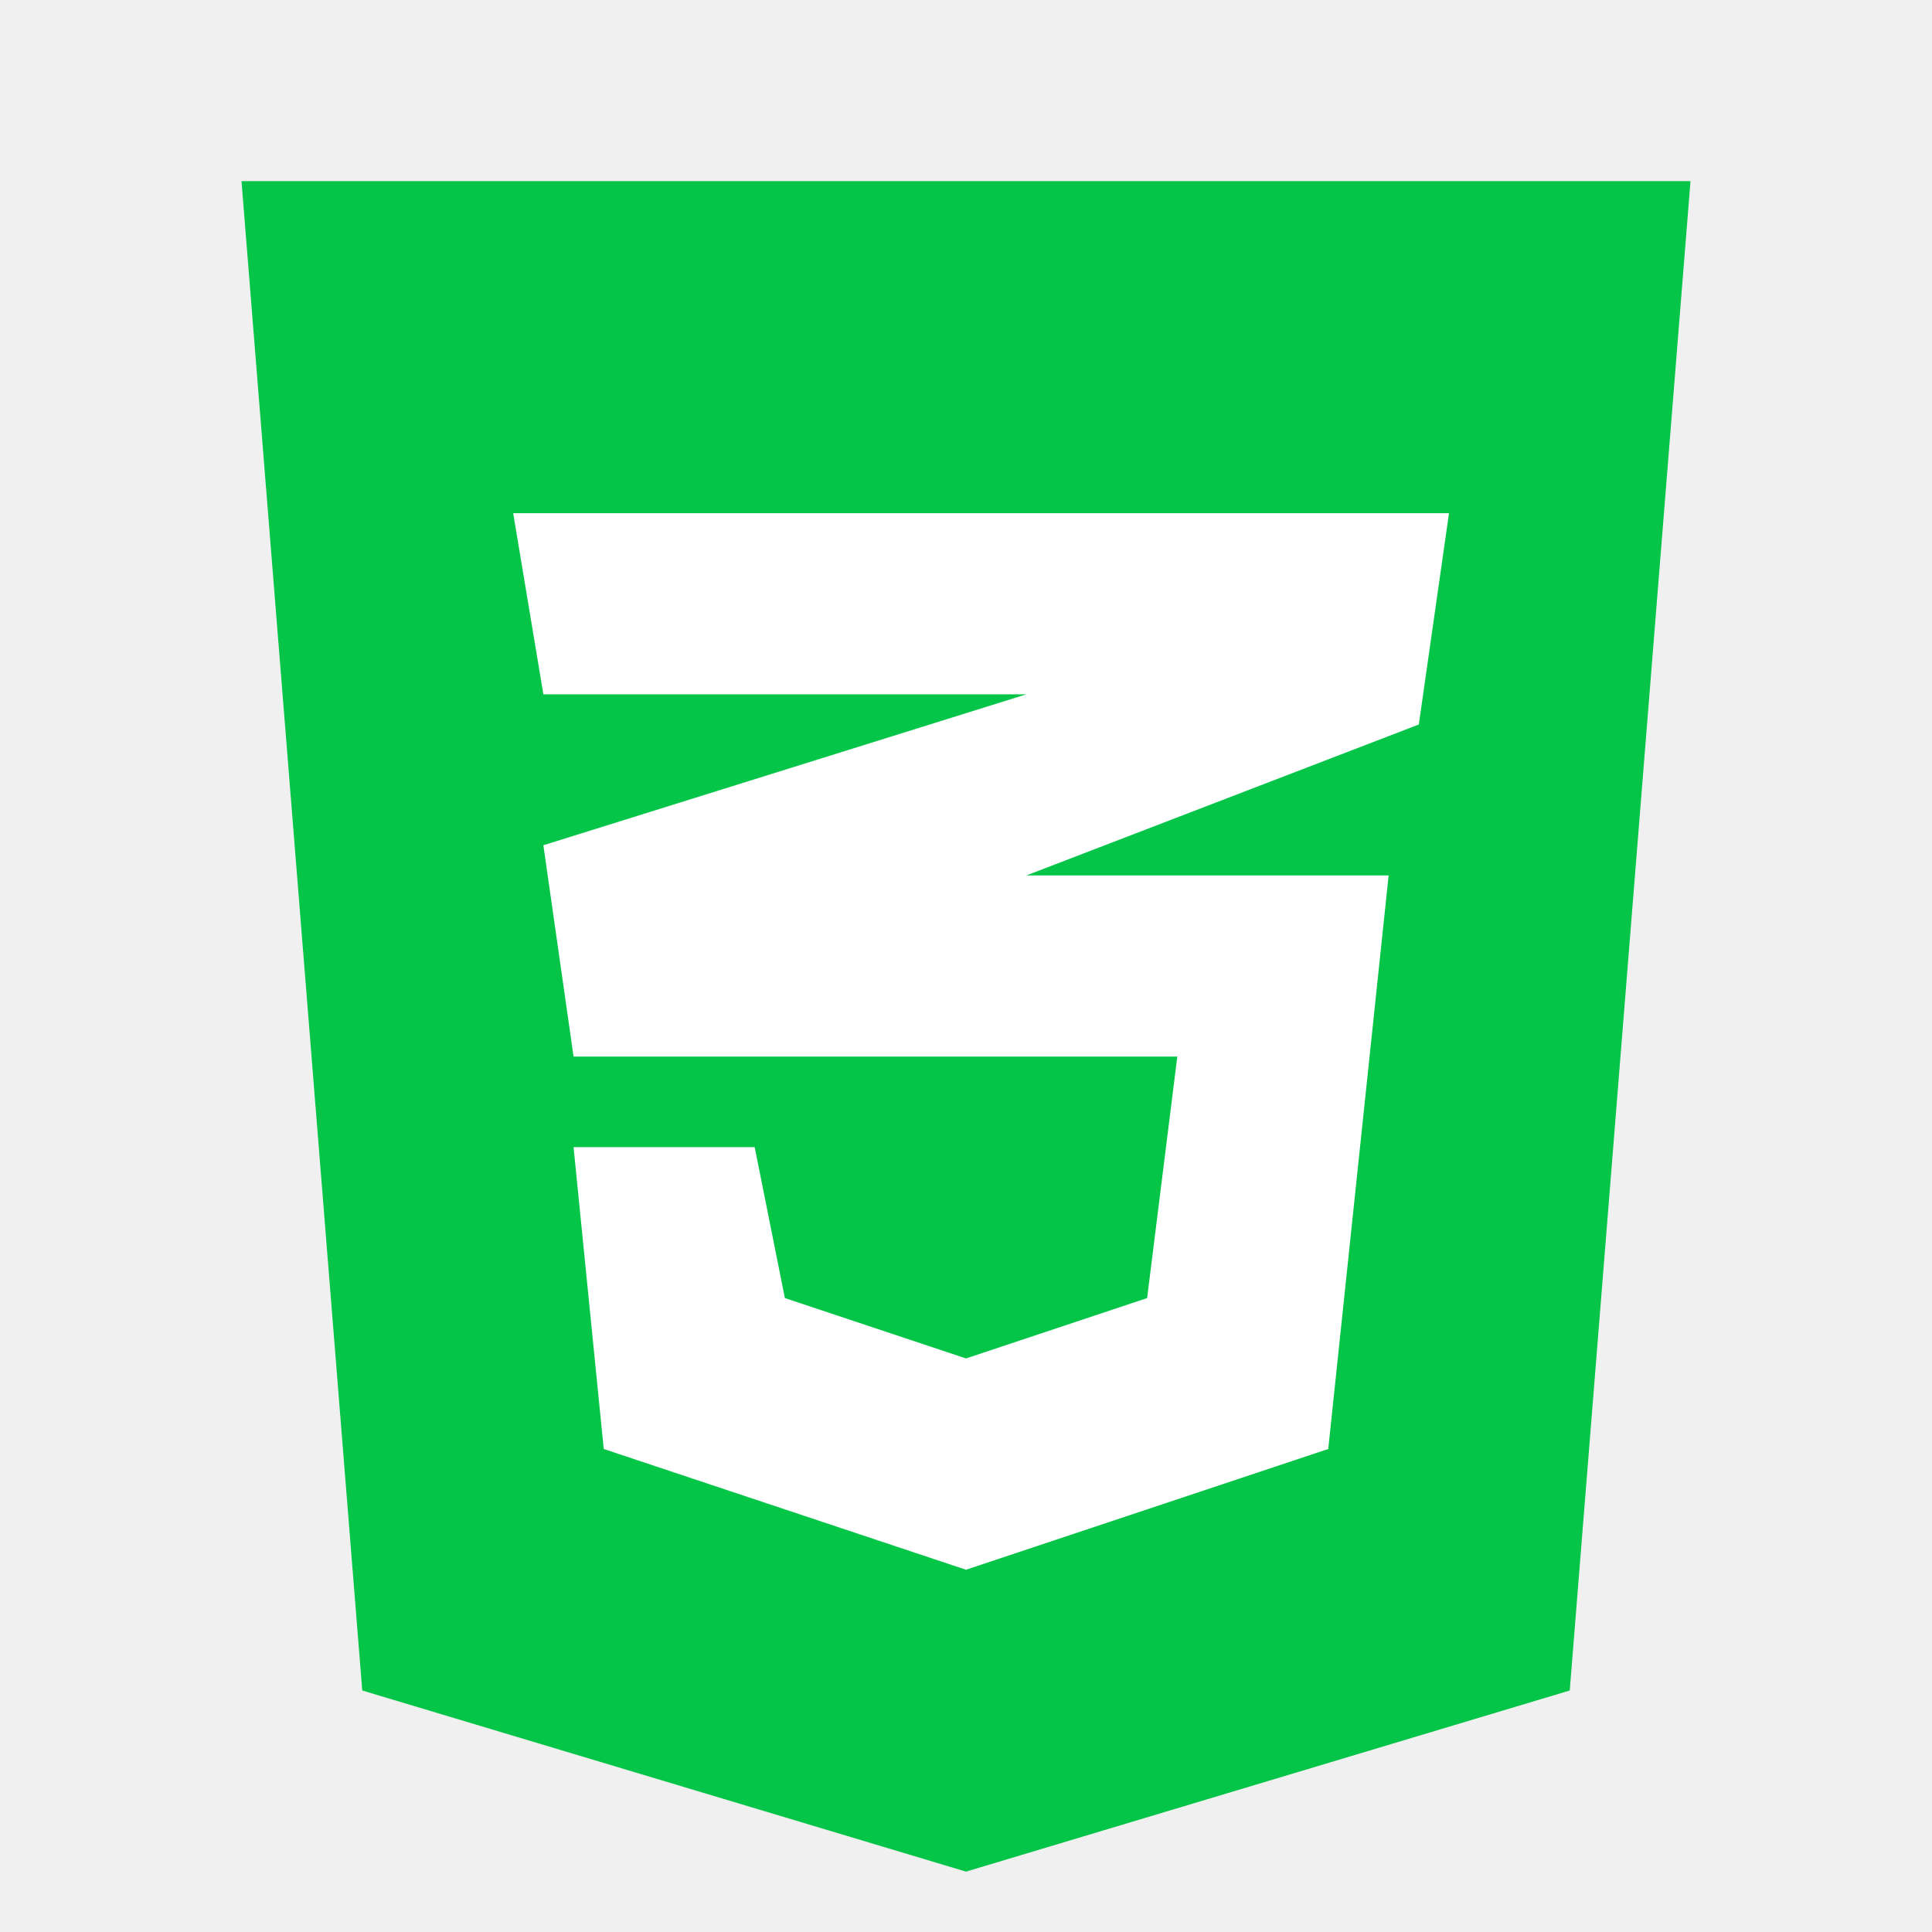
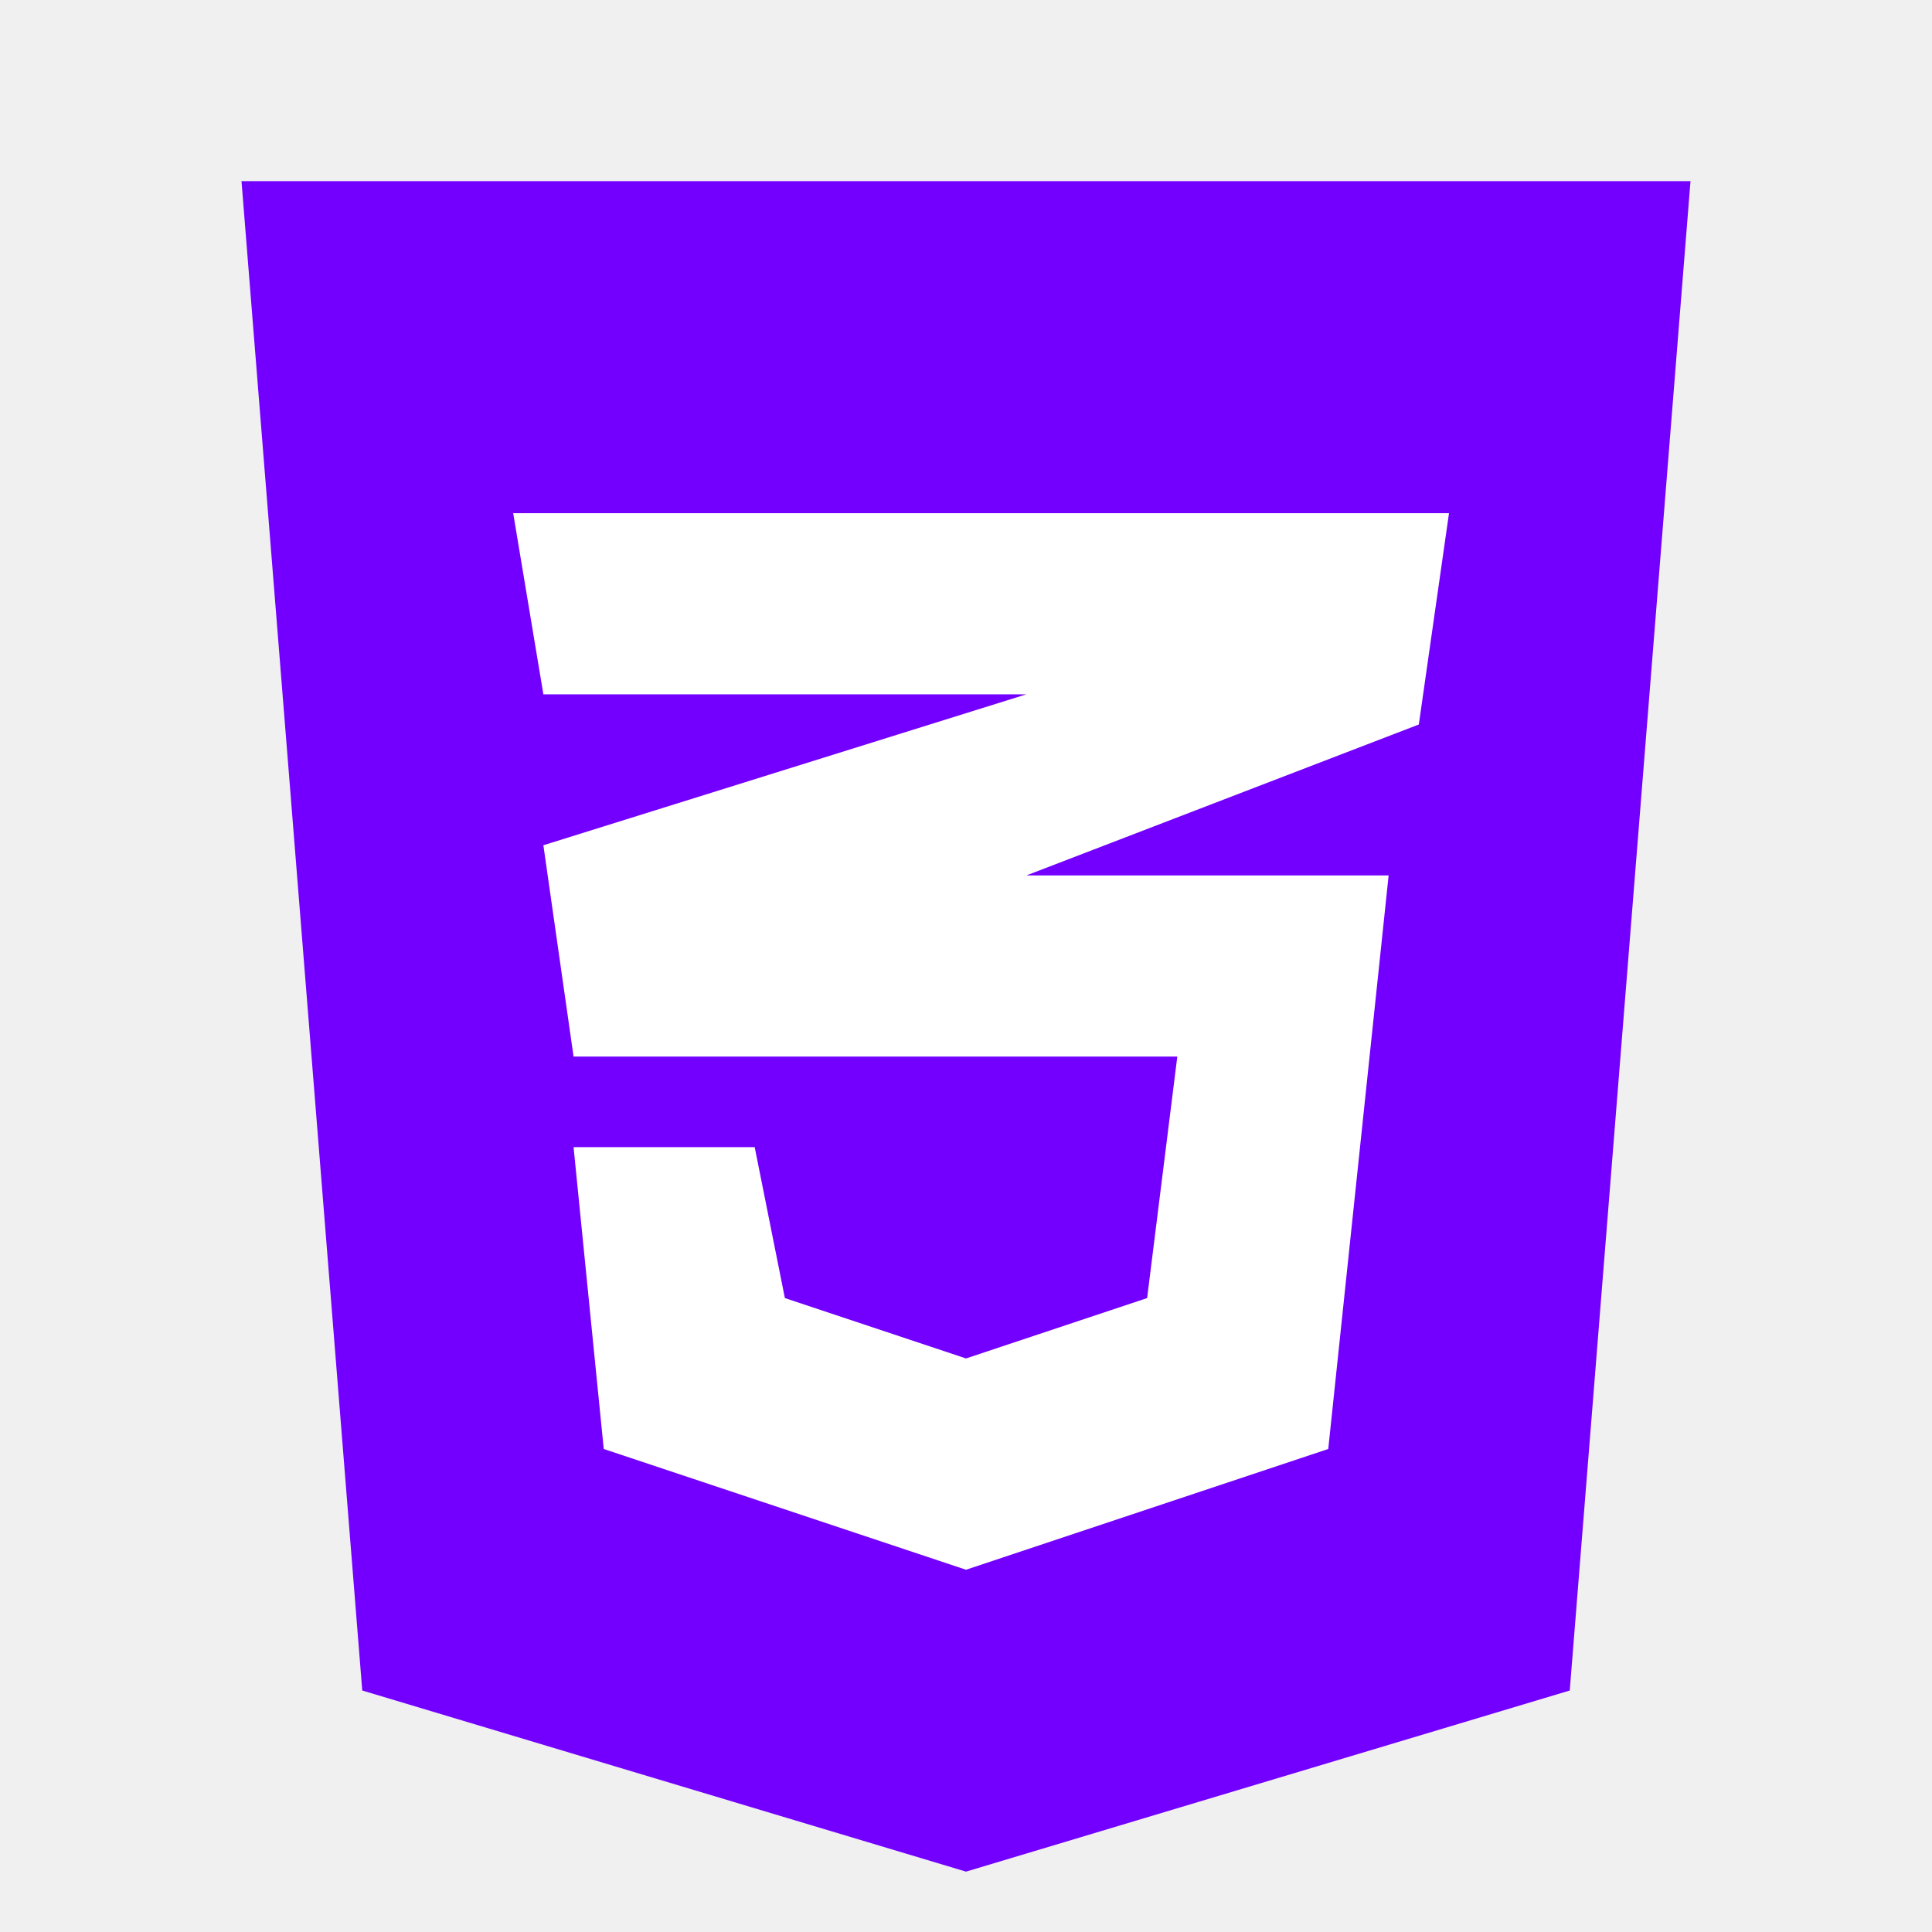
<svg xmlns="http://www.w3.org/2000/svg" viewBox="0 0 32 32" fill="none">
  <g id="SVGRepo_bgCarrier" stroke-width="0" />
  <g id="SVGRepo_tracerCarrier" stroke-linecap="round" stroke-linejoin="round" />
  <g id="SVGRepo_iconCarrier">
-     <path d="M6 28L4 3H28L26 28L16 31L6 28Z" fill="#04c548" />
-     <path d="M26 5H16V29.5L24 27L26 5Z" fill="#04c548" />
+     <path d="M6 28L4 3H28L26 28L16 31L6 28Z" fill="#7300ff" />
+     <path d="M26 5H16V29.5L24 27L26 5Z" fill="#7300ff" />
    <path d="M19.5 17.5H9.5L9 14L17 11.5H9L8.5 8.5H24L23.5 12L17 14.5H23L22 24L16 26L10 24L9.5 19H12.5L13 21.5L16 22.5L19 21.5L19.5 17.5Z" fill="white" />
  </g>
</svg>
